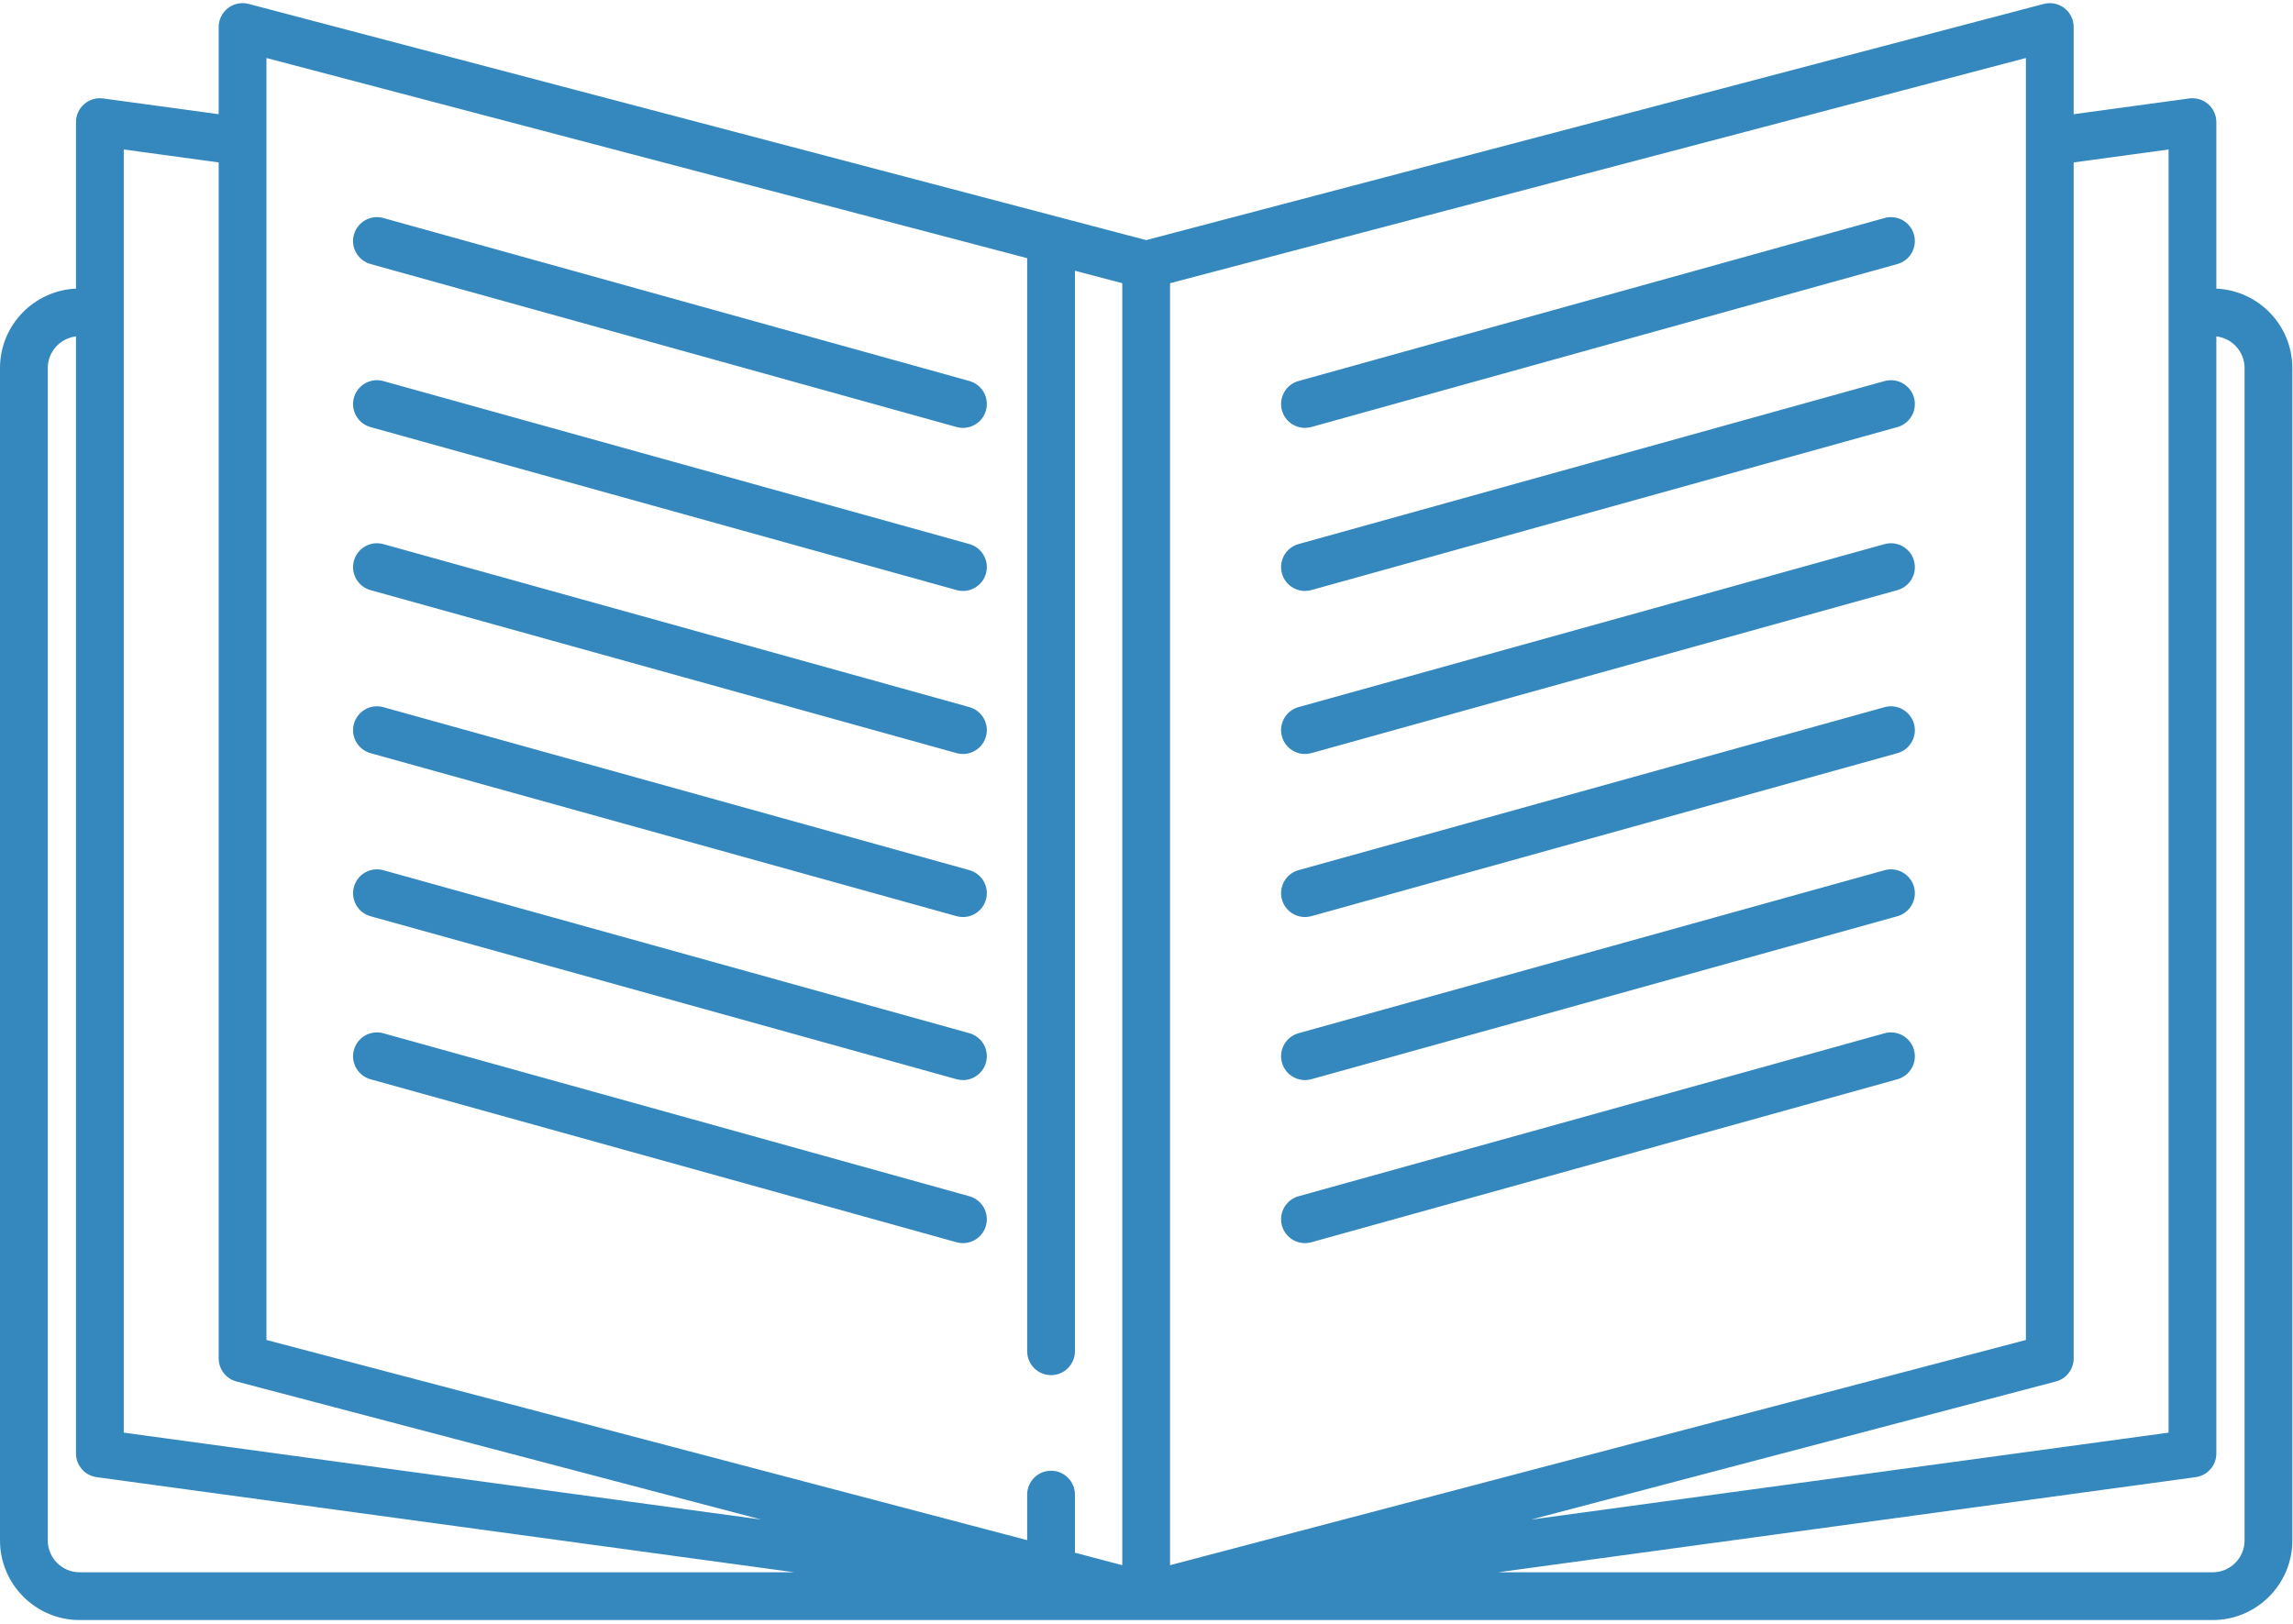
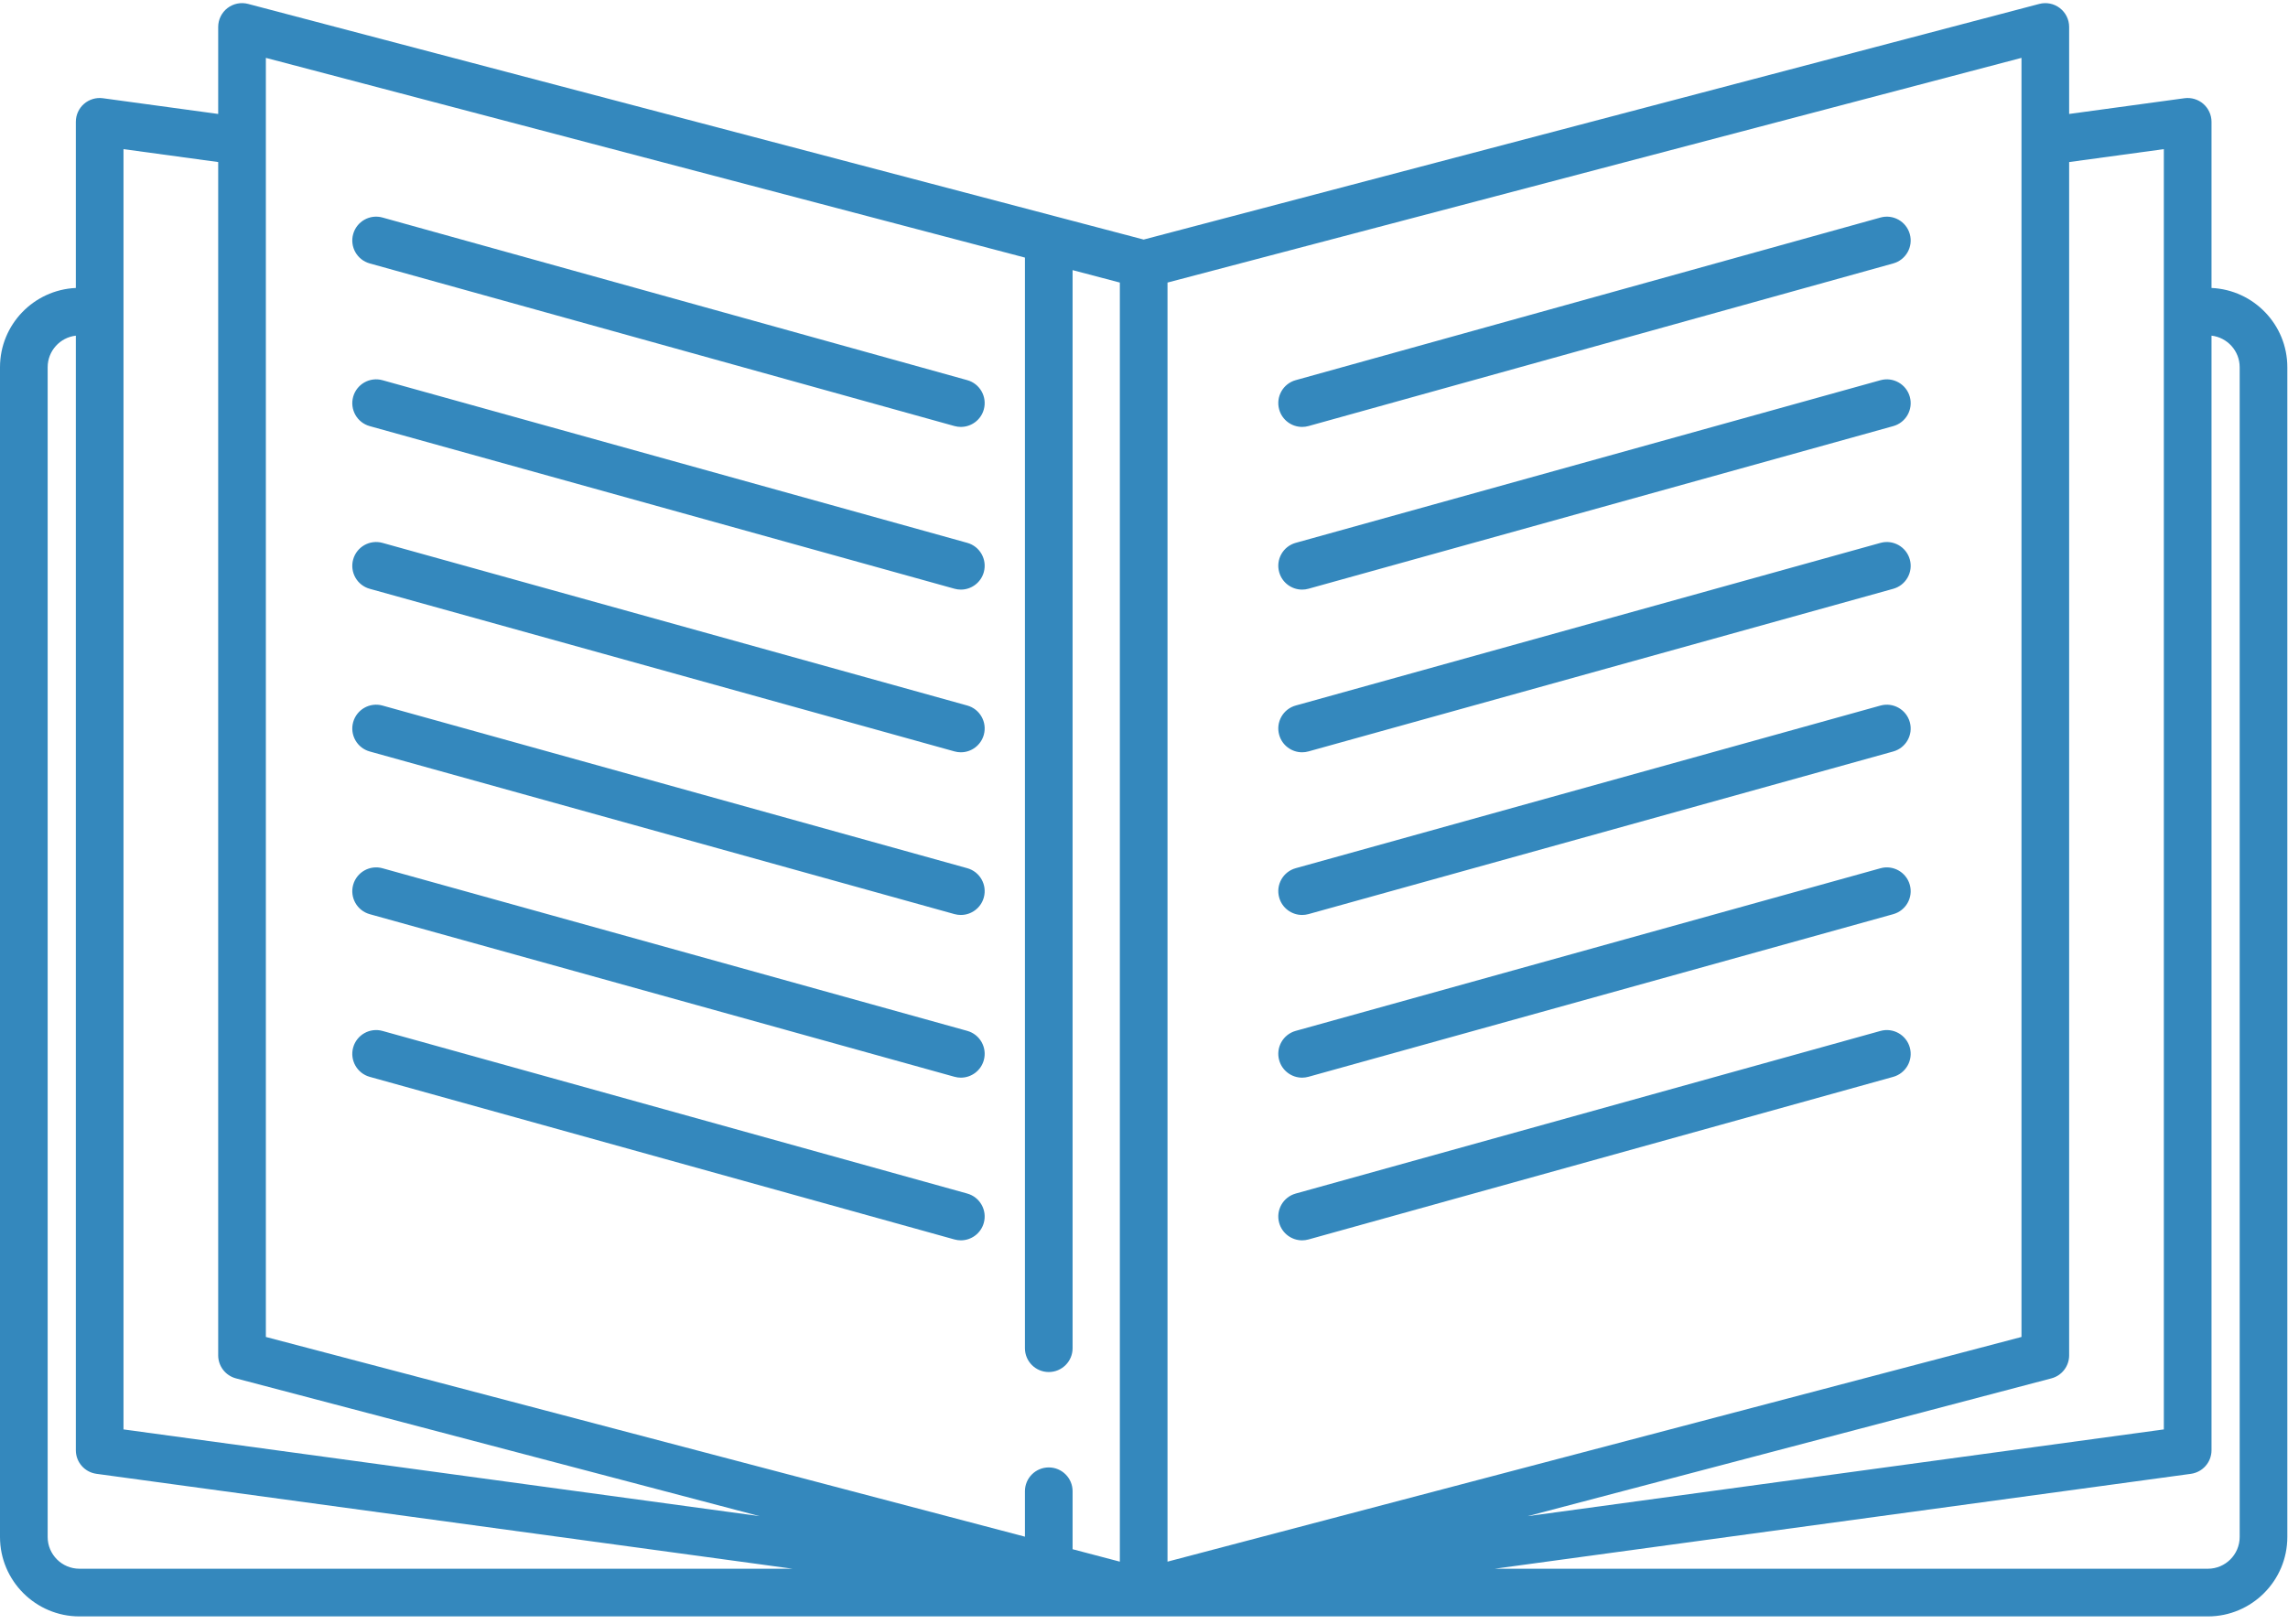
- <svg xmlns="http://www.w3.org/2000/svg" width="480px" height="340px" viewBox="0 0 480 340" version="1.1">
+ <svg xmlns="http://www.w3.org/2000/svg" width="124px" height="88px" viewBox="0 0 124 88" version="1.1">
  <defs />
  <g id="Page-1" stroke="none" stroke-width="1" fill="none" fill-rule="evenodd">
-     <g id="library" fill="#3488BD">
-       <path d="M463.953,60.43 L463.953,25.569 C463.953,24.125 463.329,22.752 462.241,21.802 C461.153,20.852 459.71,20.419 458.277,20.614 L434.086,23.913 L434.086,5.658 C434.086,4.107 433.367,2.644 432.139,1.698 C430.911,0.751 429.312,0.428 427.814,0.823 L239.931,50.273 L52.047,0.822 C50.547,0.427 48.95,0.75 47.722,1.697 C46.494,2.643 45.775,4.106 45.775,5.657 L45.775,23.913 L21.584,20.614 C20.153,20.42 18.708,20.852 17.62,21.802 C16.532,22.751 15.908,24.125 15.908,25.569 L15.908,60.43 C7.071,60.831 0,68.125 0,77.059 L0,322.537 C0,331.727 7.477,339.204 16.667,339.204 L239.92,339.204 L239.925,339.204 L239.931,339.204 L239.937,339.204 L239.942,339.204 L463.195,339.204 C472.385,339.204 479.862,331.727 479.862,322.537 L479.862,77.059 C479.861,68.125 472.79,60.831 463.953,60.43 Z M453.953,31.298 L453.953,299.966 L320.501,318.168 L430.359,289.254 C432.556,288.676 434.087,286.69 434.087,284.419 L434.087,34.007 L453.953,31.298 Z M424.086,280.564 L244.93,327.716 L244.93,59.296 L424.086,12.144 L424.086,280.564 Z M55.775,12.144 L215.02,54.056 L215.02,282.924 C215.02,285.685 217.259,287.924 220.02,287.924 C222.781,287.924 225.02,285.685 225.02,282.924 L225.02,56.688 L234.931,59.297 L234.931,327.717 L225.02,325.108 L225.02,312.942 C225.02,310.181 222.781,307.942 220.02,307.942 C217.259,307.942 215.02,310.181 215.02,312.942 L215.02,322.476 L55.775,280.564 L55.775,12.144 Z M25.908,31.298 L45.775,34.007 L45.775,284.419 C45.775,286.69 47.306,288.676 49.503,289.254 L159.361,318.168 L25.908,299.966 L25.908,31.298 Z M10,322.537 L10,77.059 C10,73.64 12.589,70.817 15.908,70.439 L15.908,304.33 C15.908,306.83 17.755,308.946 20.232,309.284 L166.273,329.203 L16.667,329.203 C12.991,329.203 10,326.213 10,322.537 Z M469.861,322.537 C469.861,326.213 466.87,329.204 463.194,329.204 L313.588,329.204 L459.629,309.285 C462.106,308.947 463.953,306.831 463.953,304.331 L463.953,70.438 C467.273,70.816 469.861,73.639 469.861,77.058 L469.861,322.537 L469.861,322.537 Z M74.091,49.126 C74.831,46.465 77.589,44.909 80.248,45.649 L202.916,79.773 C205.577,80.513 207.133,83.27 206.393,85.93 C205.778,88.142 203.768,89.591 201.579,89.591 C201.135,89.591 200.684,89.532 200.236,89.407 L77.568,55.283 C74.907,54.543 73.351,51.787 74.091,49.126 Z M206.393,120.07 C205.778,122.282 203.768,123.731 201.579,123.731 C201.135,123.731 200.684,123.672 200.236,123.547 L77.568,89.423 C74.907,88.683 73.351,85.926 74.091,83.266 C74.831,80.606 77.589,79.049 80.248,79.789 L202.916,113.913 C205.577,114.653 207.133,117.409 206.393,120.07 Z M206.393,154.208 C205.778,156.42 203.768,157.869 201.579,157.869 C201.135,157.869 200.684,157.81 200.236,157.685 L77.568,123.561 C74.907,122.821 73.351,120.064 74.091,117.404 C74.831,114.744 77.589,113.186 80.248,113.927 L202.916,148.051 C205.577,148.791 207.133,151.548 206.393,154.208 Z M206.393,188.347 C205.778,190.559 203.768,192.008 201.579,192.008 C201.135,192.008 200.684,191.949 200.236,191.824 L77.568,157.7 C74.907,156.96 73.351,154.203 74.091,151.543 C74.831,148.883 77.589,147.326 80.248,148.066 L202.916,182.19 C205.577,182.93 207.133,185.687 206.393,188.347 Z M206.393,222.487 C205.778,224.699 203.768,226.148 201.579,226.148 C201.135,226.148 200.684,226.089 200.236,225.964 L77.568,191.84 C74.907,191.1 73.351,188.343 74.091,185.683 C74.831,183.022 77.589,181.467 80.248,182.206 L202.916,216.33 C205.577,217.07 207.133,219.826 206.393,222.487 Z M206.393,256.625 C205.778,258.837 203.768,260.286 201.579,260.286 C201.135,260.286 200.684,260.227 200.236,260.102 L77.568,225.978 C74.907,225.238 73.351,222.481 74.091,219.821 C74.831,217.161 77.589,215.604 80.248,216.344 L202.916,250.468 C205.577,251.208 207.133,253.965 206.393,256.625 Z M268.357,85.93 C267.617,83.27 269.173,80.513 271.834,79.773 L394.502,45.649 C397.158,44.91 399.919,46.465 400.659,49.126 C401.399,51.787 399.843,54.543 397.182,55.283 L274.514,89.407 C274.066,89.532 273.615,89.591 273.171,89.591 C270.982,89.592 268.973,88.143 268.357,85.93 Z M268.357,120.07 C267.617,117.41 269.173,114.653 271.834,113.913 L394.502,79.789 C397.158,79.051 399.919,80.605 400.659,83.266 C401.399,85.926 399.843,88.683 397.182,89.423 L274.514,123.547 C274.066,123.672 273.615,123.731 273.171,123.731 C270.982,123.731 268.973,122.282 268.357,120.07 Z M268.357,154.208 C267.617,151.548 269.173,148.791 271.834,148.051 L394.502,113.927 C397.158,113.188 399.919,114.743 400.659,117.404 C401.399,120.064 399.843,122.821 397.182,123.561 L274.514,157.685 C274.066,157.81 273.615,157.869 273.171,157.869 C270.982,157.87 268.973,156.421 268.357,154.208 Z M268.357,188.347 C267.617,185.687 269.173,182.93 271.834,182.19 L394.502,148.066 C397.158,147.328 399.919,148.882 400.659,151.543 C401.399,154.203 399.843,156.96 397.182,157.7 L274.514,191.824 C274.066,191.949 273.615,192.008 273.171,192.008 C270.982,192.009 268.973,190.56 268.357,188.347 Z M268.357,222.487 C267.617,219.827 269.173,217.07 271.834,216.33 L394.502,182.206 C397.158,181.468 399.919,183.022 400.659,185.683 C401.399,188.343 399.843,191.1 397.182,191.84 L274.514,225.964 C274.066,226.089 273.615,226.148 273.171,226.148 C270.982,226.148 268.973,224.699 268.357,222.487 Z M268.357,256.625 C267.617,253.965 269.173,251.208 271.834,250.468 L394.502,216.344 C397.158,215.606 399.919,217.16 400.659,219.821 C401.399,222.481 399.843,225.238 397.182,225.978 L274.514,260.102 C274.066,260.227 273.615,260.286 273.171,260.286 C270.982,260.287 268.973,258.838 268.357,256.625 Z" id="Shape" />
+     <g id="books" fill="#3488BD">
+       <g id="library">
+         <g id="Page-1">
+           <g id="library">
+             <path d="M119.855,15.611 L119.855,6.605 C119.855,6.232 119.693,5.878 119.412,5.632 C119.131,5.387 118.758,5.275 118.388,5.325 L112.139,6.178 L112.139,1.462 C112.139,1.061 111.953,0.683 111.636,0.439 C111.319,0.194 110.906,0.111 110.519,0.213 L61.982,12.987 L13.445,0.212 C13.058,0.11 12.645,0.194 12.328,0.438 C12.011,0.683 11.825,1.061 11.825,1.461 L11.825,6.178 L5.576,5.325 C5.206,5.275 4.833,5.387 4.552,5.632 C4.271,5.877 4.11,6.232 4.11,6.605 L4.11,15.611 C1.827,15.715 0,17.599 0,19.907 L0,83.322 C0,85.696 1.932,87.628 4.306,87.628 L61.979,87.628 L61.981,87.628 L61.982,87.628 L61.984,87.628 L61.985,87.628 L119.659,87.628 C122.033,87.628 123.964,85.696 123.964,83.322 L123.964,19.907 C123.964,17.599 122.137,15.715 119.855,15.611 Z M117.271,8.085 L117.271,77.491 L82.796,82.193 L111.176,74.724 C111.744,74.575 112.139,74.062 112.139,73.475 L112.139,8.785 L117.271,8.085 Z M109.556,72.479 L63.274,84.66 L63.274,15.318 L109.556,3.137 L109.556,72.479 Z M14.409,3.137 L55.547,13.964 L55.547,73.089 C55.547,73.802 56.125,74.38 56.839,74.38 C57.552,74.38 58.13,73.802 58.13,73.089 L58.13,14.644 L60.691,15.318 L60.691,84.66 L58.13,83.986 L58.13,80.843 C58.13,80.13 57.552,79.552 56.839,79.552 C56.125,79.552 55.547,80.13 55.547,80.843 L55.547,83.306 L14.409,72.479 L14.409,3.137 Z M6.693,8.085 L11.825,8.785 L11.825,73.475 C11.825,74.062 12.221,74.575 12.788,74.724 L41.168,82.193 L6.693,77.491 L6.693,8.085 Z M2.583,83.322 L2.583,19.907 C2.583,19.024 3.252,18.294 4.11,18.197 L4.11,78.619 C4.11,79.264 4.587,79.811 5.227,79.898 L42.954,85.044 L4.306,85.044 C3.356,85.044 2.583,84.272 2.583,83.322 Z M121.381,83.322 C121.381,84.272 120.608,85.044 119.658,85.044 L81.01,85.044 L118.737,79.899 C119.377,79.811 119.855,79.265 119.855,78.619 L119.855,18.196 C120.712,18.294 121.381,19.023 121.381,19.907 L121.381,83.322 L121.381,83.322 Z M19.14,12.691 C19.331,12.003 20.044,11.601 20.731,11.793 L52.42,20.608 C53.107,20.799 53.509,21.511 53.318,22.199 C53.159,22.77 52.64,23.144 52.075,23.144 C51.96,23.144 51.843,23.129 51.728,23.097 L20.038,14.281 C19.351,14.09 18.949,13.378 19.14,12.691 Z M53.318,31.018 C53.159,31.59 52.64,31.964 52.075,31.964 C51.96,31.964 51.843,31.949 51.728,31.916 L20.038,23.101 C19.351,22.91 18.949,22.198 19.14,21.51 C19.331,20.823 20.044,20.421 20.731,20.612 L52.42,29.428 C53.107,29.619 53.509,30.331 53.318,31.018 Z M53.318,39.837 C53.159,40.408 52.64,40.783 52.075,40.783 C51.96,40.783 51.843,40.768 51.728,40.735 L20.038,31.92 C19.351,31.729 18.949,31.017 19.14,30.329 C19.331,29.642 20.044,29.24 20.731,29.431 L52.42,38.247 C53.107,38.438 53.509,39.15 53.318,39.837 Z M53.318,48.656 C53.159,49.228 52.64,49.602 52.075,49.602 C51.96,49.602 51.843,49.587 51.728,49.555 L20.038,40.739 C19.351,40.548 18.949,39.836 19.14,39.149 C19.331,38.461 20.044,38.059 20.731,38.25 L52.42,47.066 C53.107,47.257 53.509,47.969 53.318,48.656 Z M53.318,57.476 C53.159,58.047 52.64,58.422 52.075,58.422 C51.96,58.422 51.843,58.406 51.728,58.374 L20.038,49.559 C19.351,49.367 18.949,48.655 19.14,47.968 C19.331,47.281 20.044,46.879 20.731,47.07 L52.42,55.885 C53.107,56.076 53.509,56.788 53.318,57.476 Z M53.318,66.295 C53.159,66.866 52.64,67.241 52.075,67.241 C51.96,67.241 51.843,67.225 51.728,67.193 L20.038,58.378 C19.351,58.186 18.949,57.474 19.14,56.787 C19.331,56.1 20.044,55.698 20.731,55.889 L52.42,64.704 C53.107,64.895 53.509,65.608 53.318,66.295 Z M69.326,22.199 C69.134,21.511 69.536,20.799 70.224,20.608 L101.913,11.793 C102.599,11.602 103.312,12.003 103.504,12.691 C103.695,13.378 103.293,14.09 102.605,14.281 L70.916,23.097 C70.8,23.129 70.684,23.144 70.569,23.144 C70.004,23.145 69.485,22.77 69.326,22.199 Z M69.326,31.018 C69.134,30.331 69.536,29.619 70.224,29.428 L101.913,20.612 C102.599,20.422 103.312,20.823 103.504,21.51 C103.695,22.198 103.293,22.91 102.605,23.101 L70.916,31.916 C70.8,31.949 70.684,31.964 70.569,31.964 C70.004,31.964 69.485,31.59 69.326,31.018 Z M69.326,39.837 C69.134,39.15 69.536,38.438 70.224,38.247 L101.913,29.431 C102.599,29.24 103.312,29.642 103.504,30.329 C103.695,31.017 103.293,31.729 102.605,31.92 L70.916,40.735 C70.8,40.768 70.684,40.783 70.569,40.783 C70.004,40.783 69.485,40.409 69.326,39.837 Z M69.326,48.656 C69.134,47.969 69.536,47.257 70.224,47.066 L101.913,38.25 C102.599,38.06 103.312,38.461 103.504,39.149 C103.695,39.836 103.293,40.548 102.605,40.739 L70.916,49.555 C70.8,49.587 70.684,49.602 70.569,49.602 C70.004,49.602 69.485,49.228 69.326,48.656 Z M69.326,57.476 C69.134,56.789 69.536,56.076 70.224,55.885 L101.913,47.07 C102.599,46.879 103.312,47.281 103.504,47.968 C103.695,48.655 103.293,49.367 102.605,49.559 L70.916,58.374 C70.8,58.406 70.684,58.422 70.569,58.422 C70.004,58.422 69.485,58.047 69.326,57.476 Z M69.326,66.295 C69.134,65.608 69.536,64.895 70.224,64.704 L101.913,55.889 C102.599,55.698 103.312,56.1 103.504,56.787 C103.695,57.474 103.293,58.186 102.605,58.378 L70.916,67.193 C70.8,67.225 70.684,67.241 70.569,67.241 C70.004,67.241 69.485,66.866 69.326,66.295 Z" id="Shape" />
+           </g>
+         </g>
+       </g>
    </g>
  </g>
</svg>
